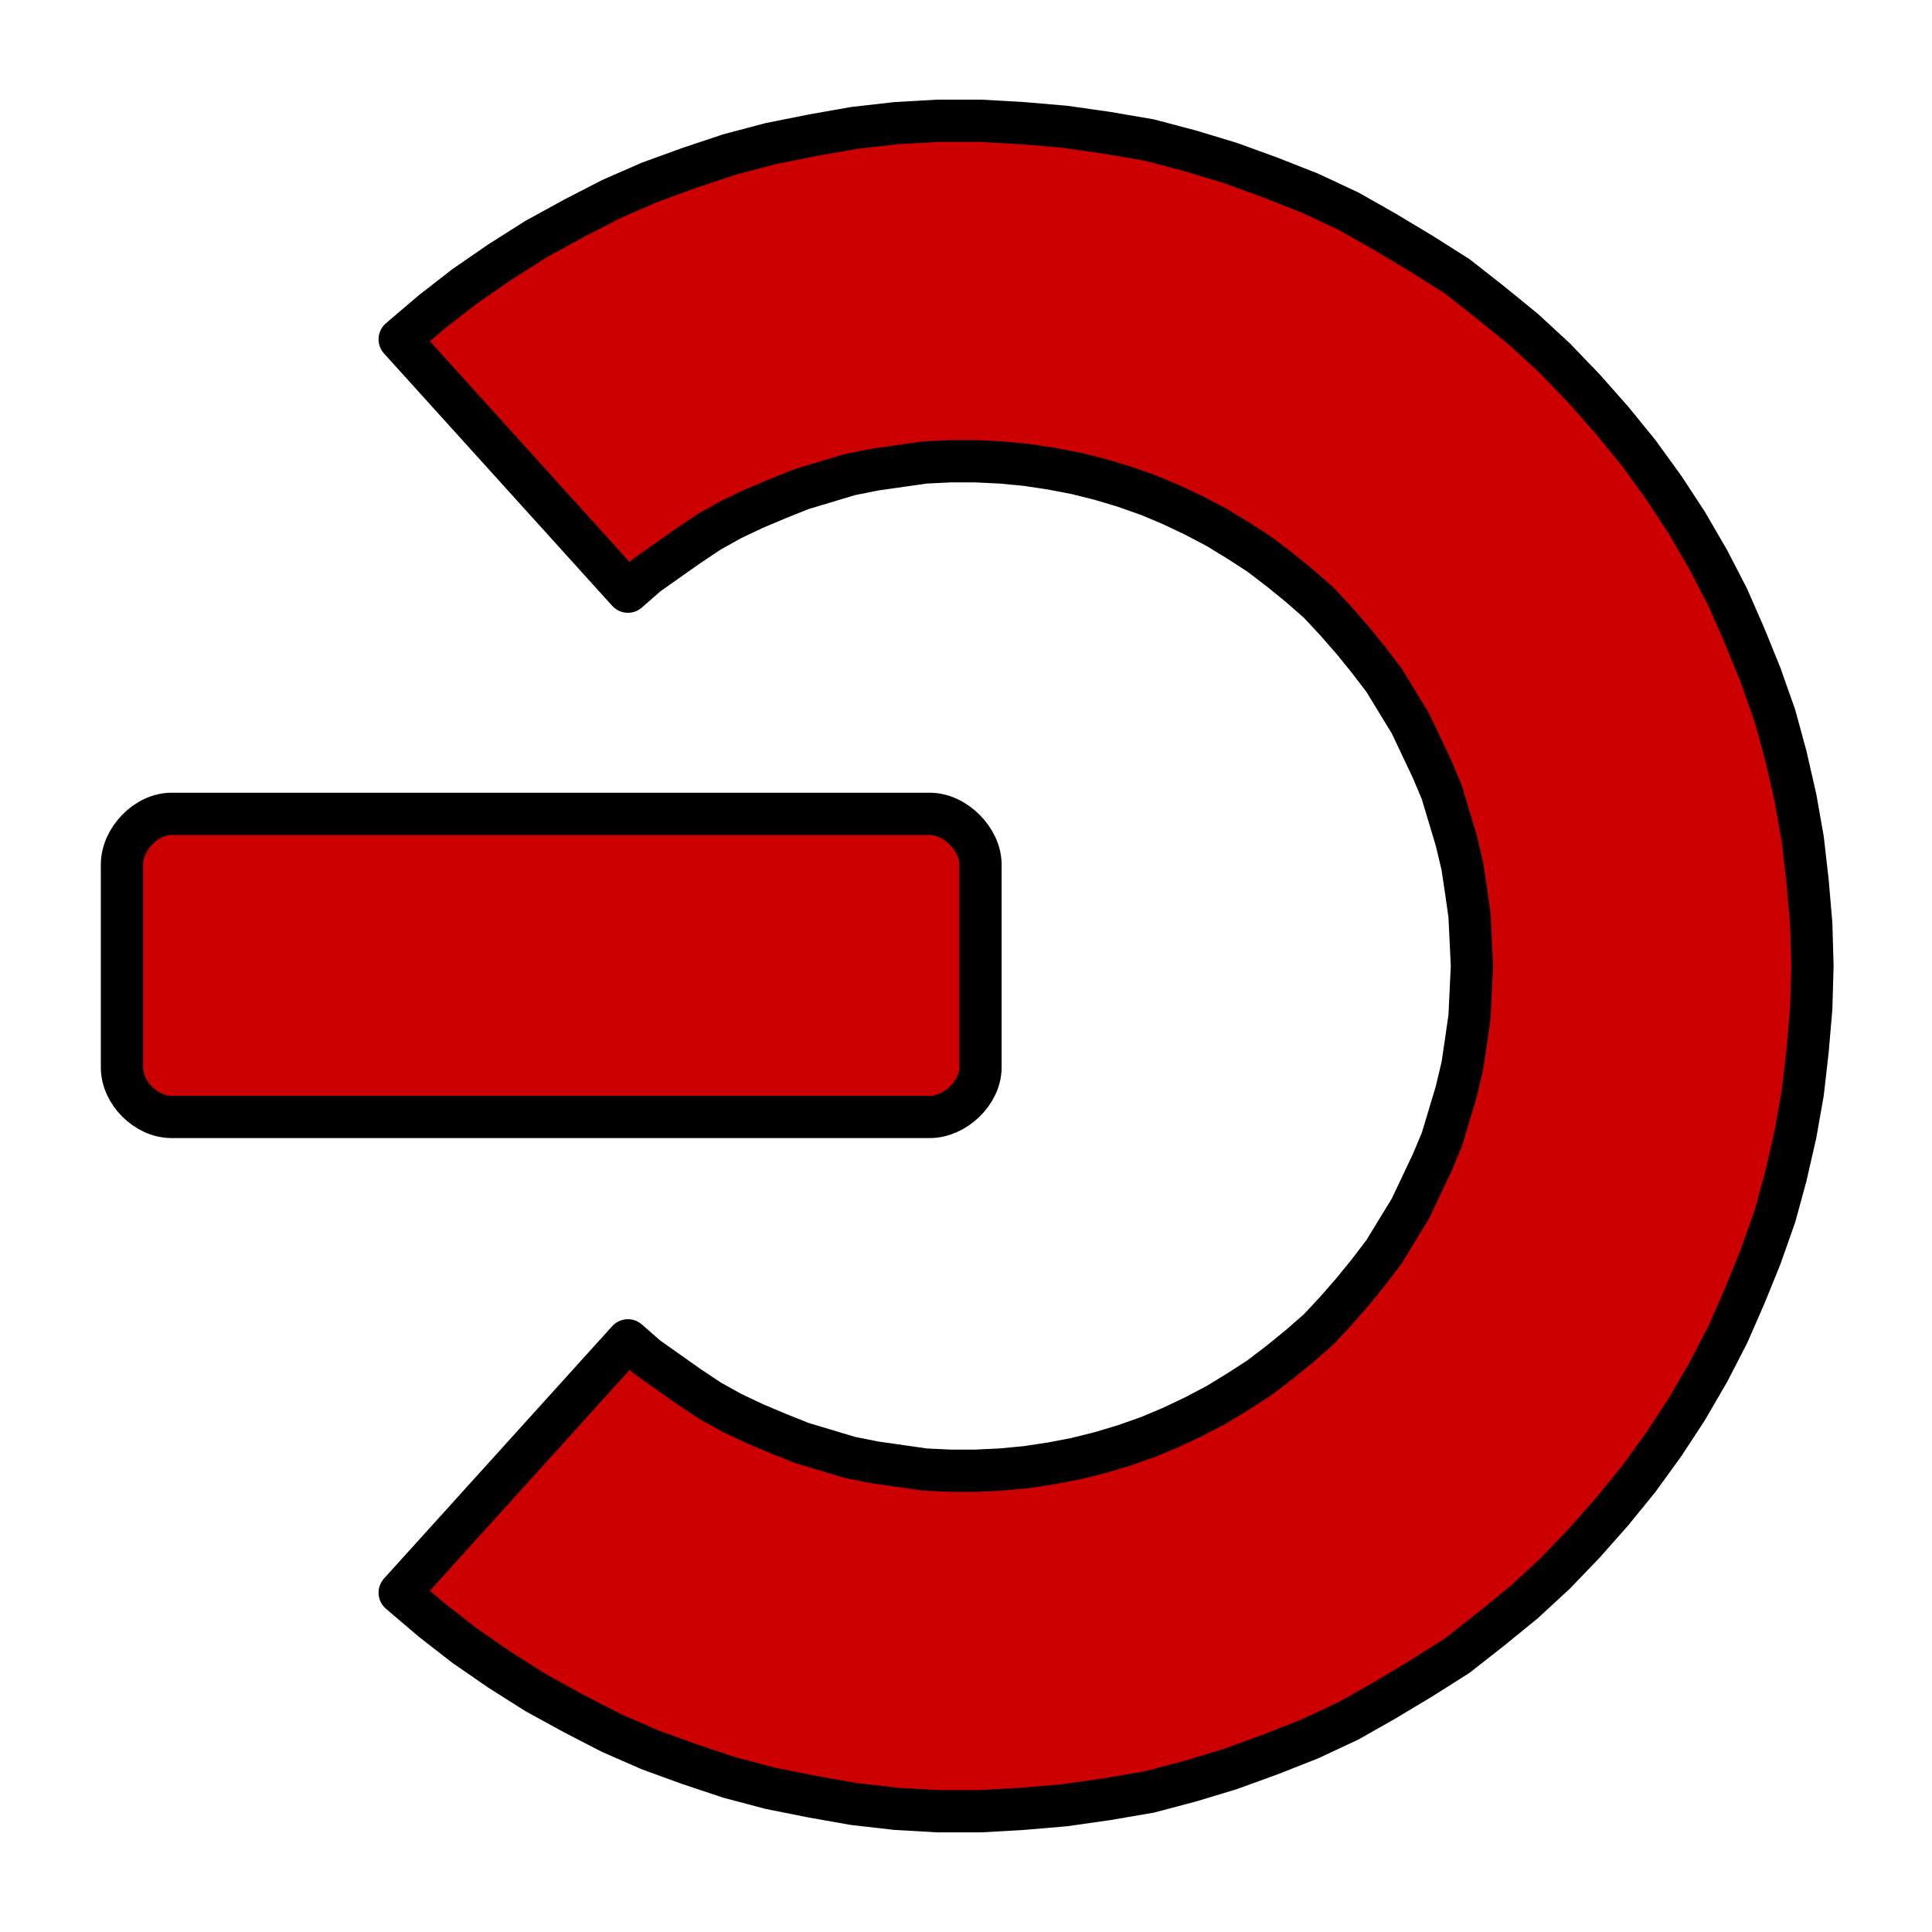
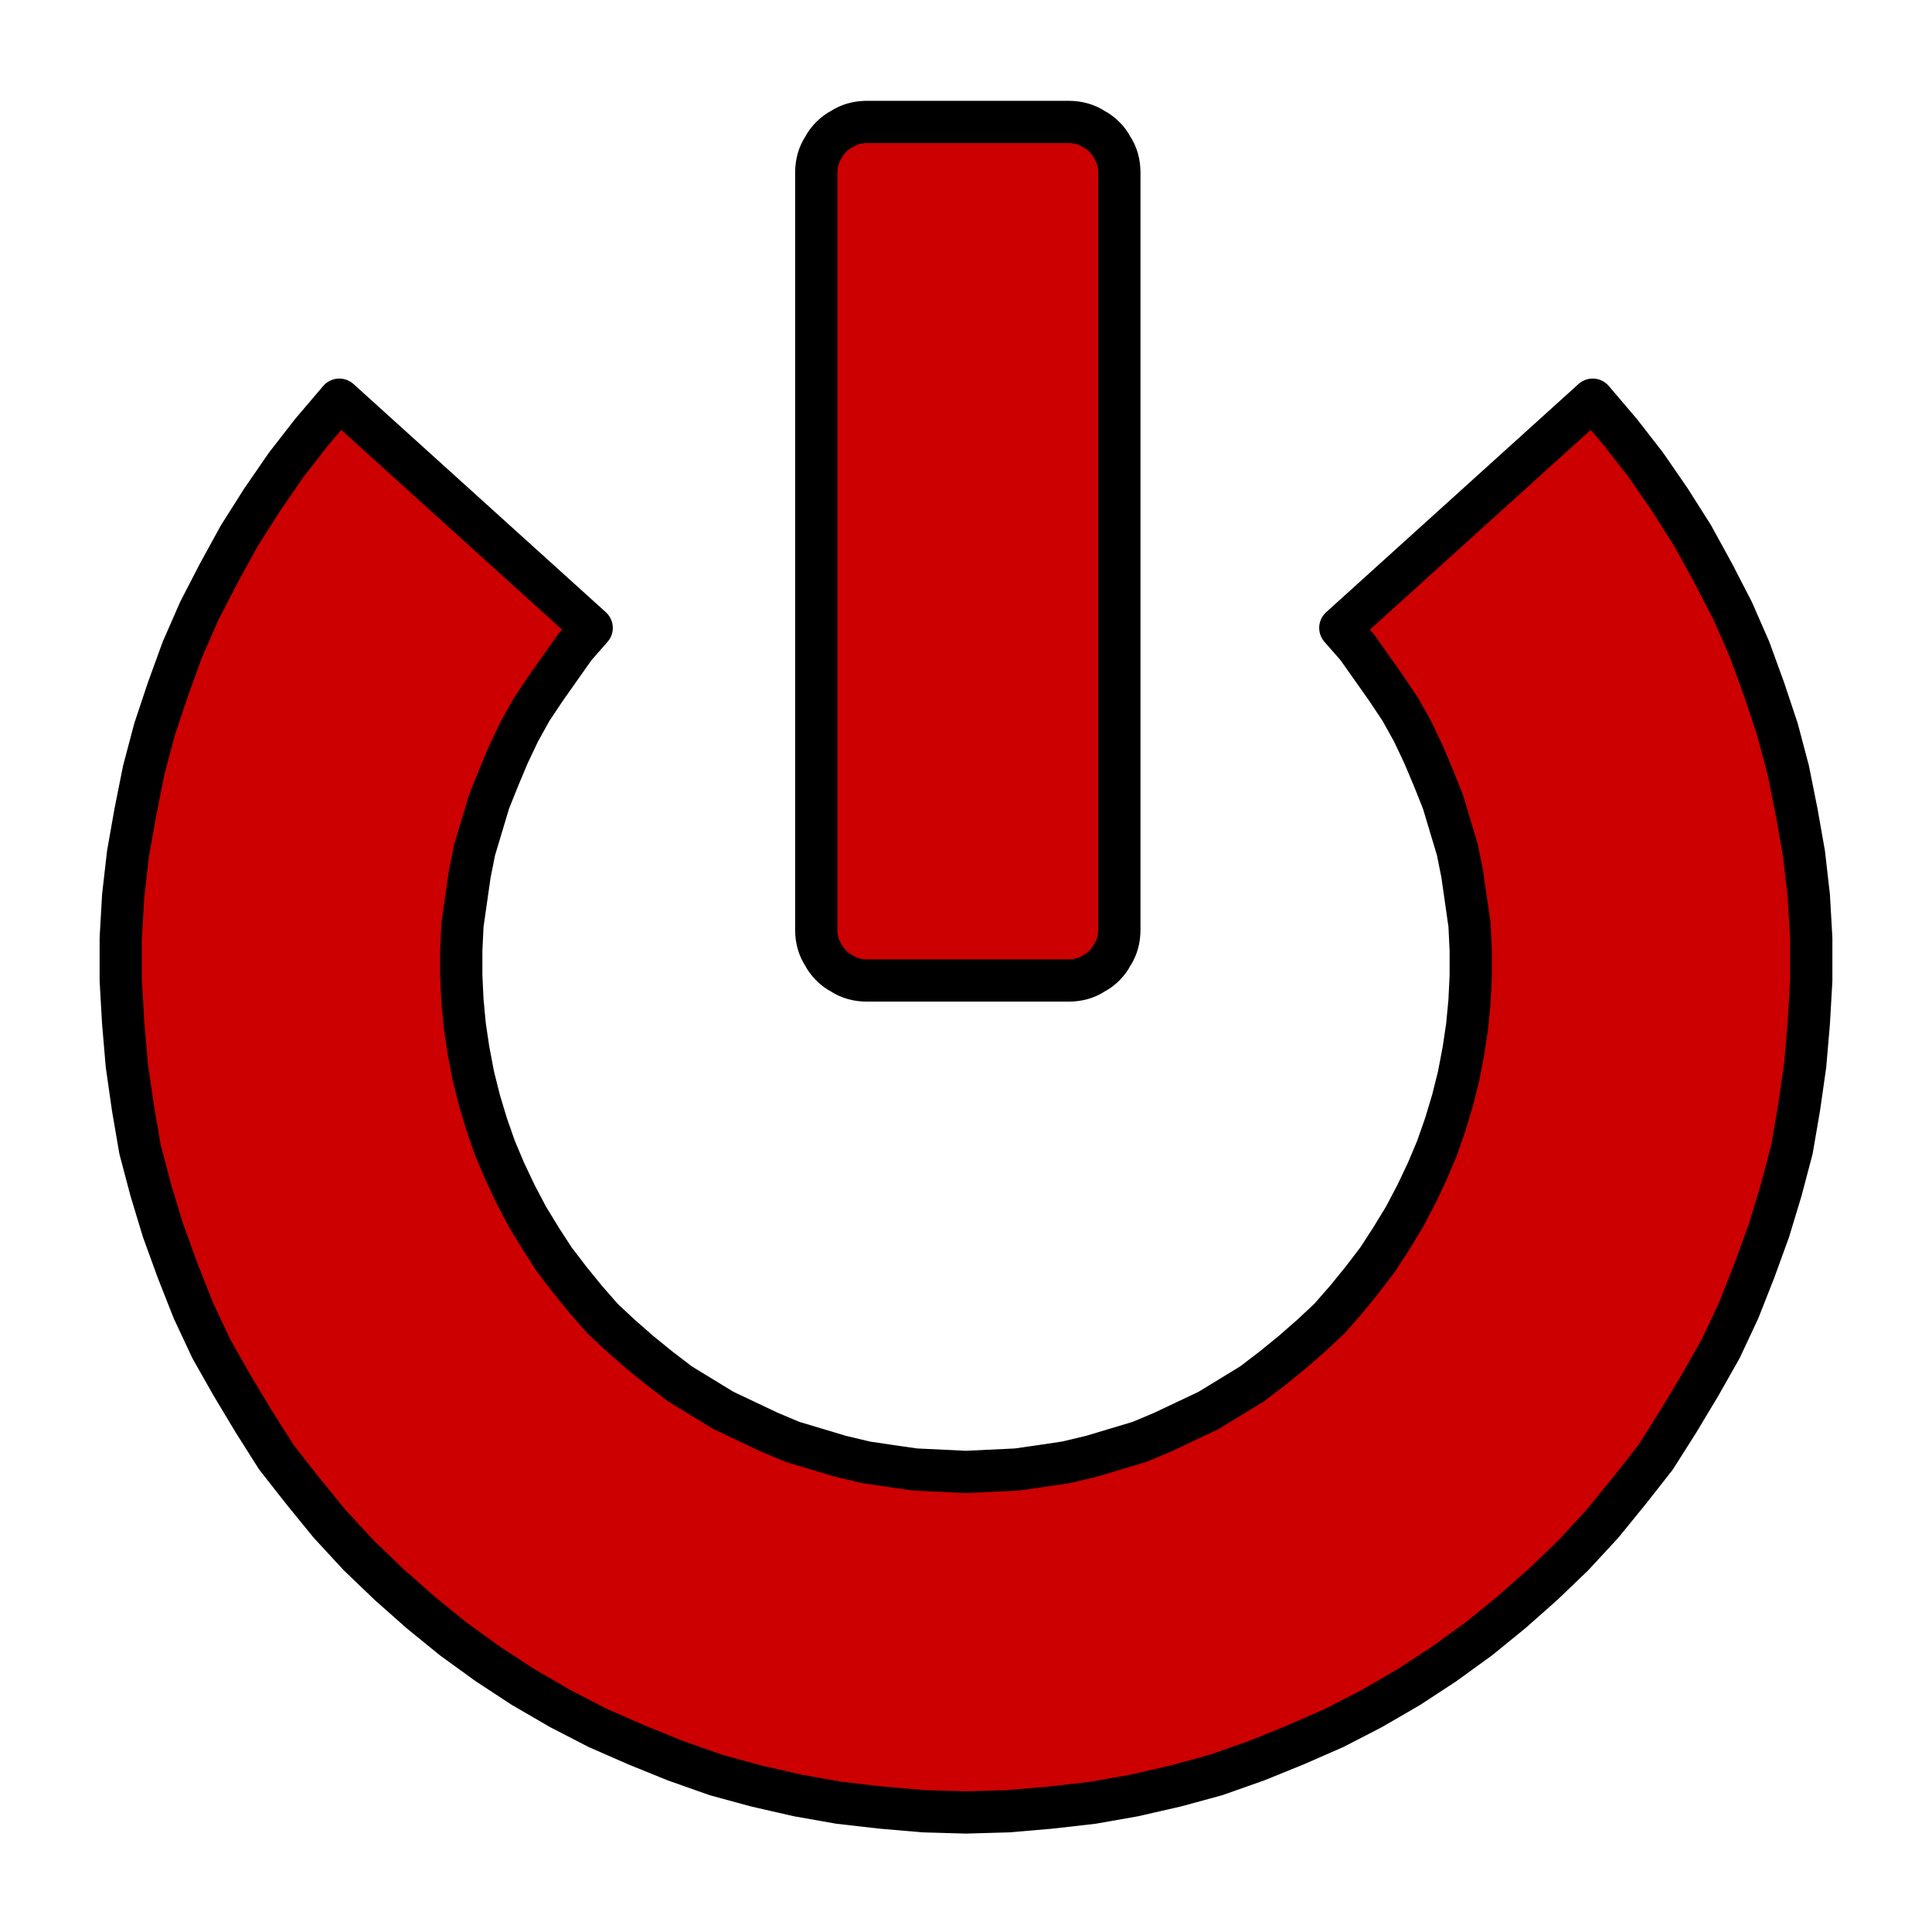
<svg xmlns="http://www.w3.org/2000/svg" xmlns:ns1="http://xml.openoffice.org/svg/export" version="1.2" width="16mm" height="16mm" viewBox="0 0 1600 1600" preserveAspectRatio="xMidYMid" fill-rule="evenodd" stroke-width="28.222" stroke-linejoin="round" xml:space="preserve">
  <defs class="ClipPathGroup">
    <clipPath id="presentation_clip_path" clipPathUnits="userSpaceOnUse">
      <rect x="0" y="0" width="1600" height="1600" />
+     </clipPath>
+     <clipPath id="presentation_clip_path_shrink" clipPathUnits="userSpaceOnUse">
+       <rect x="1" y="1" width="1597" height="1597" />
    </clipPath>
  </defs>
  <defs class="TextShapeIndex">
    <g ns1:slide="id1" ns1:id-list="id3 id4" />
  </defs>
  <defs class="EmbeddedBulletChars">
-     <g id="bullet-char-template(57356)" transform="scale(0.0004882812,-0.0004882812)">
+     <g id="bullet-char-template-57356" transform="scale(0.0004882812,-0.0004882812)">
      <path d="M 580,1141 L 1163,571 580,0 -4,571 580,1141 Z" />
    </g>
-     <g id="bullet-char-template(57354)" transform="scale(0.0004882812,-0.0004882812)">
+     <g id="bullet-char-template-57354" transform="scale(0.0004882812,-0.0004882812)">
      <path d="M 8,1128 L 1137,1128 1137,0 8,0 8,1128 Z" />
    </g>
-     <g id="bullet-char-template(10146)" transform="scale(0.0004882812,-0.0004882812)">
+     <g id="bullet-char-template-10146" transform="scale(0.0004882812,-0.0004882812)">
      <path d="M 174,0 L 602,739 174,1481 1456,739 174,0 Z M 1358,739 L 309,1346 659,739 1358,739 Z" />
    </g>
-     <g id="bullet-char-template(10132)" transform="scale(0.0004882812,-0.0004882812)">
+     <g id="bullet-char-template-10132" transform="scale(0.0004882812,-0.0004882812)">
      <path d="M 2015,739 L 1276,0 717,0 1260,543 174,543 174,936 1260,936 717,1481 1274,1481 2015,739 Z" />
    </g>
-     <g id="bullet-char-template(10007)" transform="scale(0.0004882812,-0.0004882812)">
+     <g id="bullet-char-template-10007" transform="scale(0.0004882812,-0.0004882812)">
      <path d="M 0,-2 C -7,14 -16,27 -25,37 L 356,567 C 262,823 215,952 215,954 215,979 228,992 255,992 264,992 276,990 289,987 310,991 331,999 354,1012 L 381,999 492,748 772,1049 836,1024 860,1049 C 881,1039 901,1025 922,1006 886,937 835,863 770,784 769,783 710,716 594,584 L 774,223 C 774,196 753,168 711,139 L 727,119 C 717,90 699,76 672,76 641,76 570,178 457,381 L 164,-76 C 142,-110 111,-127 72,-127 30,-127 9,-110 8,-76 1,-67 -2,-52 -2,-32 -2,-23 -1,-13 0,-2 Z" />
    </g>
-     <g id="bullet-char-template(10004)" transform="scale(0.0004882812,-0.0004882812)">
+     <g id="bullet-char-template-10004" transform="scale(0.0004882812,-0.0004882812)">
      <path d="M 285,-33 C 182,-33 111,30 74,156 52,228 41,333 41,471 41,549 55,616 82,672 116,743 169,778 240,778 293,778 328,747 346,684 L 369,508 C 377,444 397,411 428,410 L 1163,1116 C 1174,1127 1196,1133 1229,1133 1271,1133 1292,1118 1292,1087 L 1292,965 C 1292,929 1282,901 1262,881 L 442,47 C 390,-6 338,-33 285,-33 Z" />
    </g>
-     <g id="bullet-char-template(9679)" transform="scale(0.0004882812,-0.0004882812)">
+     <g id="bullet-char-template-9679" transform="scale(0.0004882812,-0.0004882812)">
      <path d="M 813,0 C 632,0 489,54 383,161 276,268 223,411 223,592 223,773 276,916 383,1023 489,1130 632,1184 813,1184 992,1184 1136,1130 1245,1023 1353,916 1407,772 1407,592 1407,412 1353,268 1245,161 1136,54 992,0 813,0 Z" />
    </g>
-     <g id="bullet-char-template(8226)" transform="scale(0.0004882812,-0.0004882812)">
+     <g id="bullet-char-template-8226" transform="scale(0.0004882812,-0.0004882812)">
      <path d="M 346,457 C 273,457 209,483 155,535 101,586 74,649 74,723 74,796 101,859 155,911 209,963 273,989 346,989 419,989 480,963 531,910 582,859 608,796 608,723 608,648 583,586 532,535 482,483 420,457 346,457 Z" />
    </g>
-     <g id="bullet-char-template(8211)" transform="scale(0.0004882812,-0.0004882812)">
+     <g id="bullet-char-template-8211" transform="scale(0.0004882812,-0.0004882812)">
      <path d="M -4,459 L 1135,459 1135,606 -4,606 -4,459 Z" />
    </g>
+     <g id="bullet-char-template-61548" transform="scale(0.0004882812,-0.0004882812)">
+       <path d="M 173,740 C 173,903 231,1043 346,1159 462,1274 601,1332 765,1332 928,1332 1067,1274 1183,1159 1299,1043 1357,903 1357,740 1357,577 1299,437 1183,322 1067,206 928,148 765,148 601,148 462,206 346,322 231,437 173,577 173,740 Z" />
+     </g>
  </defs>
-   <defs class="TextEmbeddedBitmaps" />
  <g>
    <g id="id2" class="Master_Slide">
      <g id="bg-id2" class="Background" />
      <g id="bo-id2" class="BackgroundObjects" />
    </g>
  </g>
  <g class="SlideGroup">
    <g>
-       <g id="id1" class="Slide" clip-path="url(#presentation_clip_path)">
-         <g class="Page">
-           <g class="com.sun.star.drawing.CustomShape">
-             <g id="id3">
-               <rect class="BoundingBox" stroke="none" fill="none" x="83" y="656" width="748" height="288" />
-               <path fill="rgb(204,0,0)" stroke="none" d="M 101,884 C 101,905 121,925 142,925 L 770,925 C 791,925 812,905 812,884 L 812,716 C 812,695 791,674 770,674 L 142,674 C 121,674 101,695 101,716 L 101,884 Z M 101,925 L 101,925 Z M 812,674 L 812,674 Z" />
-               <path fill="none" stroke="rgb(0,0,0)" stroke-width="35" stroke-linejoin="round" d="M 101,884 C 101,905 121,925 142,925 L 770,925 C 791,925 812,905 812,884 L 812,716 C 812,695 791,674 770,674 L 142,674 C 121,674 101,695 101,716 L 101,884 Z" />
+       <g id="container-id1">
+         <g id="id1" class="Slide" clip-path="url(#presentation_clip_path)">
+           <g class="Page">
+             <g class="com.sun.star.drawing.CustomShape">
+               <g id="id3">
+                 <rect class="BoundingBox" stroke="none" fill="none" x="658" y="83" width="288" height="748" />
+                 <path fill="rgb(204,0,0)" stroke="none" d="M 717,101 L 718,101 C 710,101 703,103 697,107 691,110 685,116 682,122 678,128 676,135 676,143 L 676,770 676,770 C 676,778 678,785 682,791 685,797 691,803 697,806 703,810 710,812 718,812 L 885,812 885,812 C 893,812 900,810 906,806 912,803 918,797 921,791 925,785 927,778 927,770 L 927,142 927,143 927,143 C 927,135 925,128 921,122 918,116 912,110 906,107 900,103 893,101 885,101 L 717,101 Z" />
+                 <path fill="none" stroke="rgb(0,0,0)" stroke-width="35" stroke-linejoin="round" d="M 717,101 L 718,101 C 710,101 703,103 697,107 691,110 685,116 682,122 678,128 676,135 676,143 L 676,770 676,770 C 676,778 678,785 682,791 685,797 691,803 697,806 703,810 710,812 718,812 L 885,812 885,812 C 893,812 900,810 906,806 912,803 918,797 921,791 925,785 927,778 927,770 L 927,142 927,143 927,143 C 927,135 925,128 921,122 918,116 912,110 906,107 900,103 893,101 885,101 L 717,101 Z" />
+               </g>
            </g>
-           </g>
-           <g class="com.sun.star.drawing.CustomShape">
-             <g id="id4">
-               <rect class="BoundingBox" stroke="none" fill="none" x="82" y="81" width="1438" height="1438" />
-               <path fill="rgb(204,0,0)" stroke="none" d="M 331,281 L 358,258 385,237 414,217 444,198 475,181 506,165 538,151 571,139 604,128 638,119 673,112 707,106 742,102 777,100 812,100 847,102 882,105 917,110 952,116 986,125 1019,135 1052,147 1085,160 1117,175 1147,192 1177,210 1207,229 1235,251 1262,273 1288,297 1312,322 1335,348 1357,375 1378,404 1397,433 1415,464 1431,495 1445,527 1458,559 1470,593 1479,626 1487,661 1493,695 1497,730 1500,765 1501,800 1500,835 1497,870 1493,905 1487,939 1479,974 1470,1007 1458,1041 1445,1073 1431,1105 1415,1136 1397,1167 1378,1196 1357,1225 1335,1252 1312,1278 1288,1303 1262,1327 1235,1349 1207,1371 1177,1390 1147,1408 1117,1425 1085,1440 1052,1453 1019,1465 986,1475 952,1484 917,1490 882,1495 847,1498 812,1500 777,1500 742,1498 707,1494 673,1488 638,1481 604,1472 571,1461 538,1449 506,1435 475,1419 444,1402 414,1383 385,1363 358,1342 331,1319 520,1110 536,1124 553,1136 570,1148 588,1160 606,1170 625,1179 644,1187 664,1195 684,1201 704,1207 724,1211 745,1214 766,1217 787,1218 808,1218 829,1217 850,1215 870,1212 891,1208 911,1203 931,1197 951,1190 970,1182 989,1173 1008,1163 1026,1152 1043,1141 1060,1128 1076,1115 1092,1101 1106,1086 1120,1070 1133,1054 1146,1037 1157,1019 1168,1001 1177,982 1186,963 1194,944 1200,924 1206,904 1211,883 1214,863 1217,842 1218,821 1219,800 1218,779 1217,758 1214,737 1211,717 1206,696 1200,676 1194,656 1186,637 1177,618 1168,599 1157,581 1146,563 1133,546 1120,530 1106,514 1092,499 1076,485 1060,472 1043,459 1026,448 1008,437 989,427 970,418 951,410 931,403 911,397 891,392 870,388 850,385 829,383 808,382 787,382 766,383 745,386 724,389 704,393 684,399 664,405 644,413 625,421 606,430 588,440 570,452 553,464 536,476 520,490 331,281 Z M 1501,1500 L 1501,1500 Z M 100,99 L 100,99 Z" />
-               <path fill="none" stroke="rgb(0,0,0)" stroke-width="35" stroke-linejoin="round" d="M 331,281 L 358,258 385,237 414,217 444,198 475,181 506,165 538,151 571,139 604,128 638,119 673,112 707,106 742,102 777,100 812,100 847,102 882,105 917,110 952,116 986,125 1019,135 1052,147 1085,160 1117,175 1147,192 1177,210 1207,229 1235,251 1262,273 1288,297 1312,322 1335,348 1357,375 1378,404 1397,433 1415,464 1431,495 1445,527 1458,559 1470,593 1479,626 1487,661 1493,695 1497,730 1500,765 1501,800 1500,835 1497,870 1493,905 1487,939 1479,974 1470,1007 1458,1041 1445,1073 1431,1105 1415,1136 1397,1167 1378,1196 1357,1225 1335,1252 1312,1278 1288,1303 1262,1327 1235,1349 1207,1371 1177,1390 1147,1408 1117,1425 1085,1440 1052,1453 1019,1465 986,1475 952,1484 917,1490 882,1495 847,1498 812,1500 777,1500 742,1498 707,1494 673,1488 638,1481 604,1472 571,1461 538,1449 506,1435 475,1419 444,1402 414,1383 385,1363 358,1342 331,1319 520,1110 536,1124 553,1136 570,1148 588,1160 606,1170 625,1179 644,1187 664,1195 684,1201 704,1207 724,1211 745,1214 766,1217 787,1218 808,1218 829,1217 850,1215 870,1212 891,1208 911,1203 931,1197 951,1190 970,1182 989,1173 1008,1163 1026,1152 1043,1141 1060,1128 1076,1115 1092,1101 1106,1086 1120,1070 1133,1054 1146,1037 1157,1019 1168,1001 1177,982 1186,963 1194,944 1200,924 1206,904 1211,883 1214,863 1217,842 1218,821 1219,800 1218,779 1217,758 1214,737 1211,717 1206,696 1200,676 1194,656 1186,637 1177,618 1168,599 1157,581 1146,563 1133,546 1120,530 1106,514 1092,499 1076,485 1060,472 1043,459 1026,448 1008,437 989,427 970,418 951,410 931,403 911,397 891,392 870,388 850,385 829,383 808,382 787,382 766,383 745,386 724,389 704,393 684,399 664,405 644,413 625,421 606,430 588,440 570,452 553,464 536,476 520,490 331,281 Z" />
+             <g class="com.sun.star.drawing.CustomShape">
+               <g id="id4">
+                 <rect class="BoundingBox" stroke="none" fill="none" x="82" y="313" width="1437" height="1207" />
+                 <path fill="rgb(204,0,0)" stroke="none" d="M 1319,331 L 1342,358 1363,385 1383,414 1402,444 1419,475 1435,506 1449,538 1461,571 1472,604 1481,638 1488,673 1494,707 1498,742 1500,777 1500,812 1498,847 1495,882 1490,917 1484,952 1475,986 1465,1019 1453,1052 1440,1085 1425,1117 1408,1147 1390,1177 1371,1207 1349,1235 1327,1262 1303,1288 1278,1312 1252,1335 1225,1357 1196,1378 1167,1397 1136,1415 1105,1431 1073,1445 1041,1458 1007,1470 974,1479 939,1487 905,1493 870,1497 835,1500 800,1501 765,1500 730,1497 695,1493 661,1487 626,1479 593,1470 559,1458 527,1445 495,1431 464,1415 433,1397 404,1378 375,1357 348,1335 322,1312 297,1288 273,1262 251,1235 229,1207 210,1177 192,1147 175,1117 160,1085 147,1052 135,1019 125,986 116,952 110,917 105,882 102,847 100,812 100,777 102,742 106,707 112,673 119,638 128,604 139,571 151,538 165,506 181,475 198,444 217,414 237,385 258,358 281,331 490,520 476,536 464,553 452,570 440,588 430,606 421,625 413,644 405,664 399,684 393,704 389,724 386,745 383,766 382,787 382,808 383,829 385,850 388,870 392,891 397,911 403,931 410,951 418,970 427,989 437,1008 448,1026 459,1043 472,1060 485,1076 499,1092 514,1106 530,1120 546,1133 563,1146 581,1157 599,1168 618,1177 637,1186 656,1194 676,1200 696,1206 717,1211 737,1214 758,1217 779,1218 800,1219 821,1218 842,1217 863,1214 883,1211 904,1206 924,1200 944,1194 963,1186 982,1177 1001,1168 1019,1157 1037,1146 1054,1133 1070,1120 1086,1106 1101,1092 1115,1076 1128,1060 1141,1043 1152,1026 1163,1008 1173,989 1182,970 1190,951 1197,931 1203,911 1208,891 1212,870 1215,850 1217,829 1218,808 1218,787 1217,766 1214,745 1211,724 1207,704 1201,684 1195,664 1187,644 1179,625 1170,606 1160,588 1148,570 1136,553 1124,536 1110,520 1319,331 Z" />
+                 <path fill="none" stroke="rgb(0,0,0)" stroke-width="35" stroke-linejoin="round" d="M 1319,331 L 1342,358 1363,385 1383,414 1402,444 1419,475 1435,506 1449,538 1461,571 1472,604 1481,638 1488,673 1494,707 1498,742 1500,777 1500,812 1498,847 1495,882 1490,917 1484,952 1475,986 1465,1019 1453,1052 1440,1085 1425,1117 1408,1147 1390,1177 1371,1207 1349,1235 1327,1262 1303,1288 1278,1312 1252,1335 1225,1357 1196,1378 1167,1397 1136,1415 1105,1431 1073,1445 1041,1458 1007,1470 974,1479 939,1487 905,1493 870,1497 835,1500 800,1501 765,1500 730,1497 695,1493 661,1487 626,1479 593,1470 559,1458 527,1445 495,1431 464,1415 433,1397 404,1378 375,1357 348,1335 322,1312 297,1288 273,1262 251,1235 229,1207 210,1177 192,1147 175,1117 160,1085 147,1052 135,1019 125,986 116,952 110,917 105,882 102,847 100,812 100,777 102,742 106,707 112,673 119,638 128,604 139,571 151,538 165,506 181,475 198,444 217,414 237,385 258,358 281,331 490,520 476,536 464,553 452,570 440,588 430,606 421,625 413,644 405,664 399,684 393,704 389,724 386,745 383,766 382,787 382,808 383,829 385,850 388,870 392,891 397,911 403,931 410,951 418,970 427,989 437,1008 448,1026 459,1043 472,1060 485,1076 499,1092 514,1106 530,1120 546,1133 563,1146 581,1157 599,1168 618,1177 637,1186 656,1194 676,1200 696,1206 717,1211 737,1214 758,1217 779,1218 800,1219 821,1218 842,1217 863,1214 883,1211 904,1206 924,1200 944,1194 963,1186 982,1177 1001,1168 1019,1157 1037,1146 1054,1133 1070,1120 1086,1106 1101,1092 1115,1076 1128,1060 1141,1043 1152,1026 1163,1008 1173,989 1182,970 1190,951 1197,931 1203,911 1208,891 1212,870 1215,850 1217,829 1218,808 1218,787 1217,766 1214,745 1211,724 1207,704 1201,684 1195,664 1187,644 1179,625 1170,606 1160,588 1148,570 1136,553 1124,536 1110,520 1319,331 Z" />
+               </g>
            </g>
          </g>
        </g>
      </g>
    </g>
  </g>
</svg>
